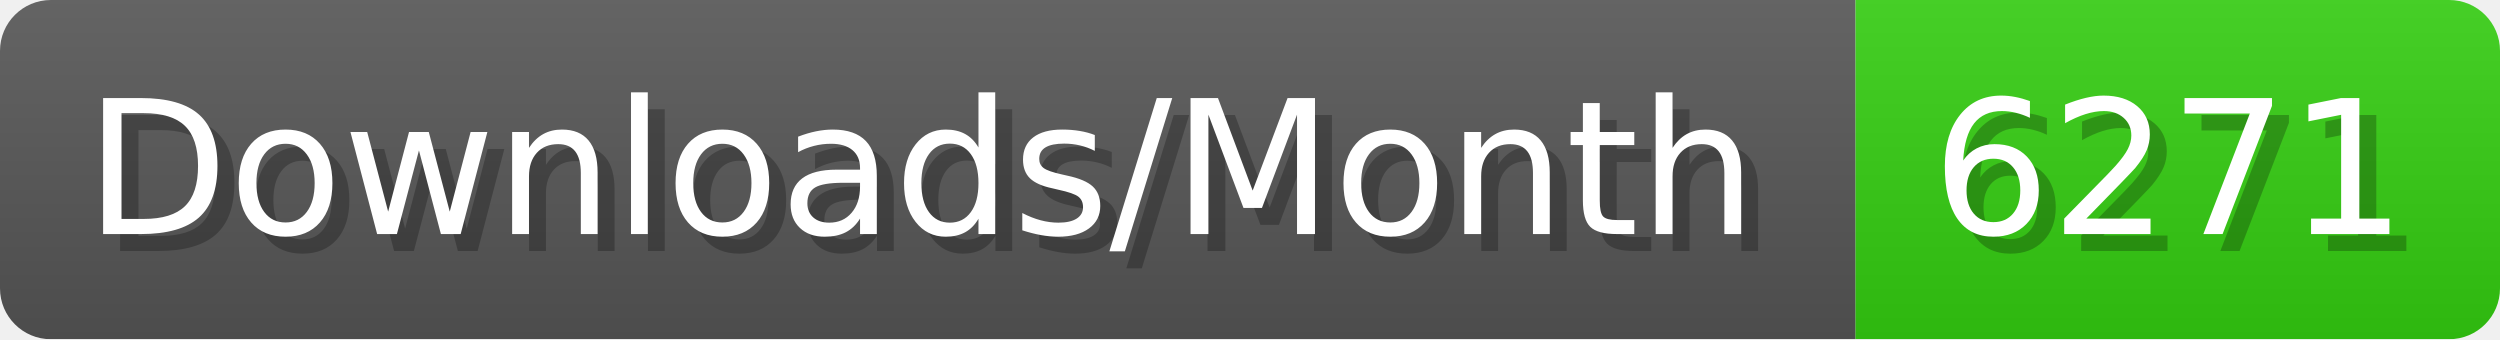
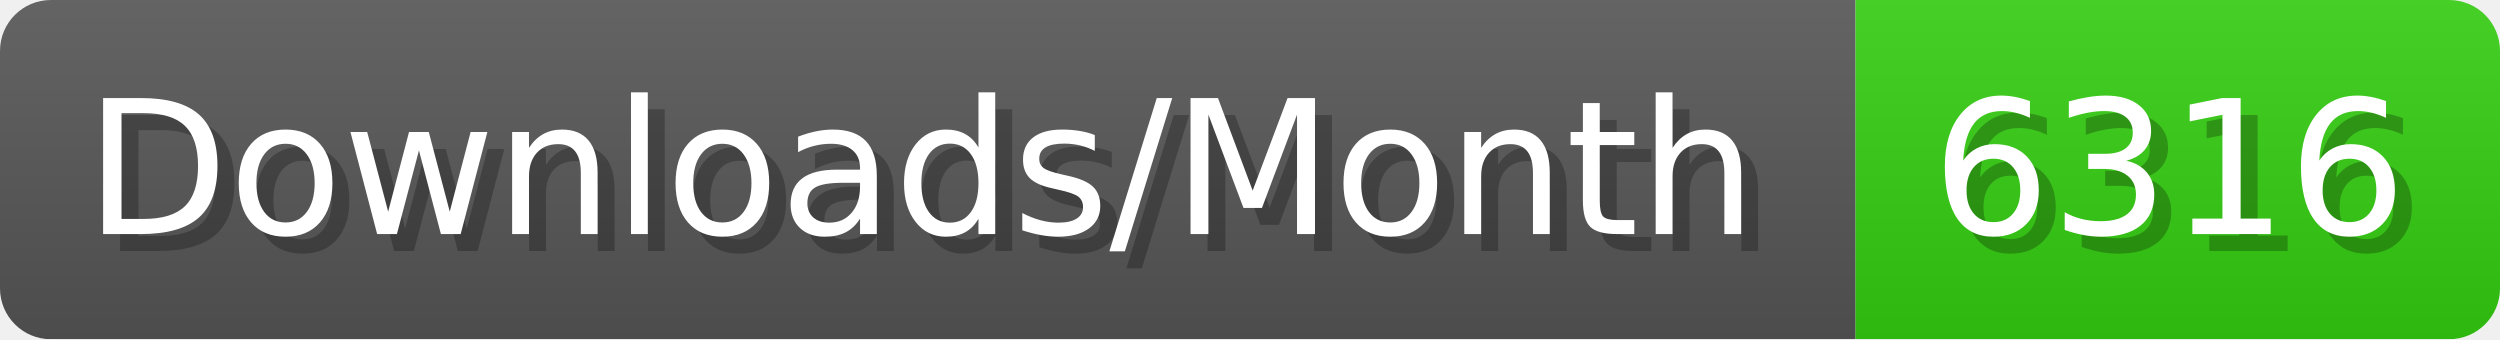
- <svg xmlns="http://www.w3.org/2000/svg" width="147.4" height="20" viewBox="0 0 1474 200" role="img" aria-label="Downloads/Month: 6271">
+ <svg xmlns="http://www.w3.org/2000/svg" width="147.4" height="20" viewBox="0 0 1474 200" role="img" aria-label="Downloads/Month: 6316">
  <linearGradient id="YlXUI" x2="0" y2="100%">
    <stop offset="0" stop-opacity=".1" stop-color="#EEE" />
    <stop offset="1" stop-opacity=".1" />
  </linearGradient>
  <mask id="JHhop">
    <rect width="1474" height="200" rx="30" fill="#FFF" />
  </mask>
  <g mask="url(#JHhop)">
    <rect width="1094" height="200" fill="#555" />
    <rect width="380" height="200" fill="#3C1" x="1094" />
    <rect width="1474" height="200" fill="url(#YlXUI)" />
  </g>
  <g aria-hidden="true" fill="#fff" text-anchor="start" font-family="Verdana,DejaVu Sans,sans-serif" font-size="110">
    <text x="60" y="148" textLength="994" fill="#000" opacity="0.25">Downloads/Month</text>
    <text x="50" y="138" textLength="994">Downloads/Month</text>
-     <text x="1149" y="148" textLength="280" fill="#000" opacity="0.25">6271</text>
-     <text x="1139" y="138" textLength="280">6271</text>
+     <text x="1149" y="148" textLength="280" fill="#000" opacity="0.25">6316</text>
+     <text x="1139" y="138" textLength="280">6316</text>
  </g>
</svg>
